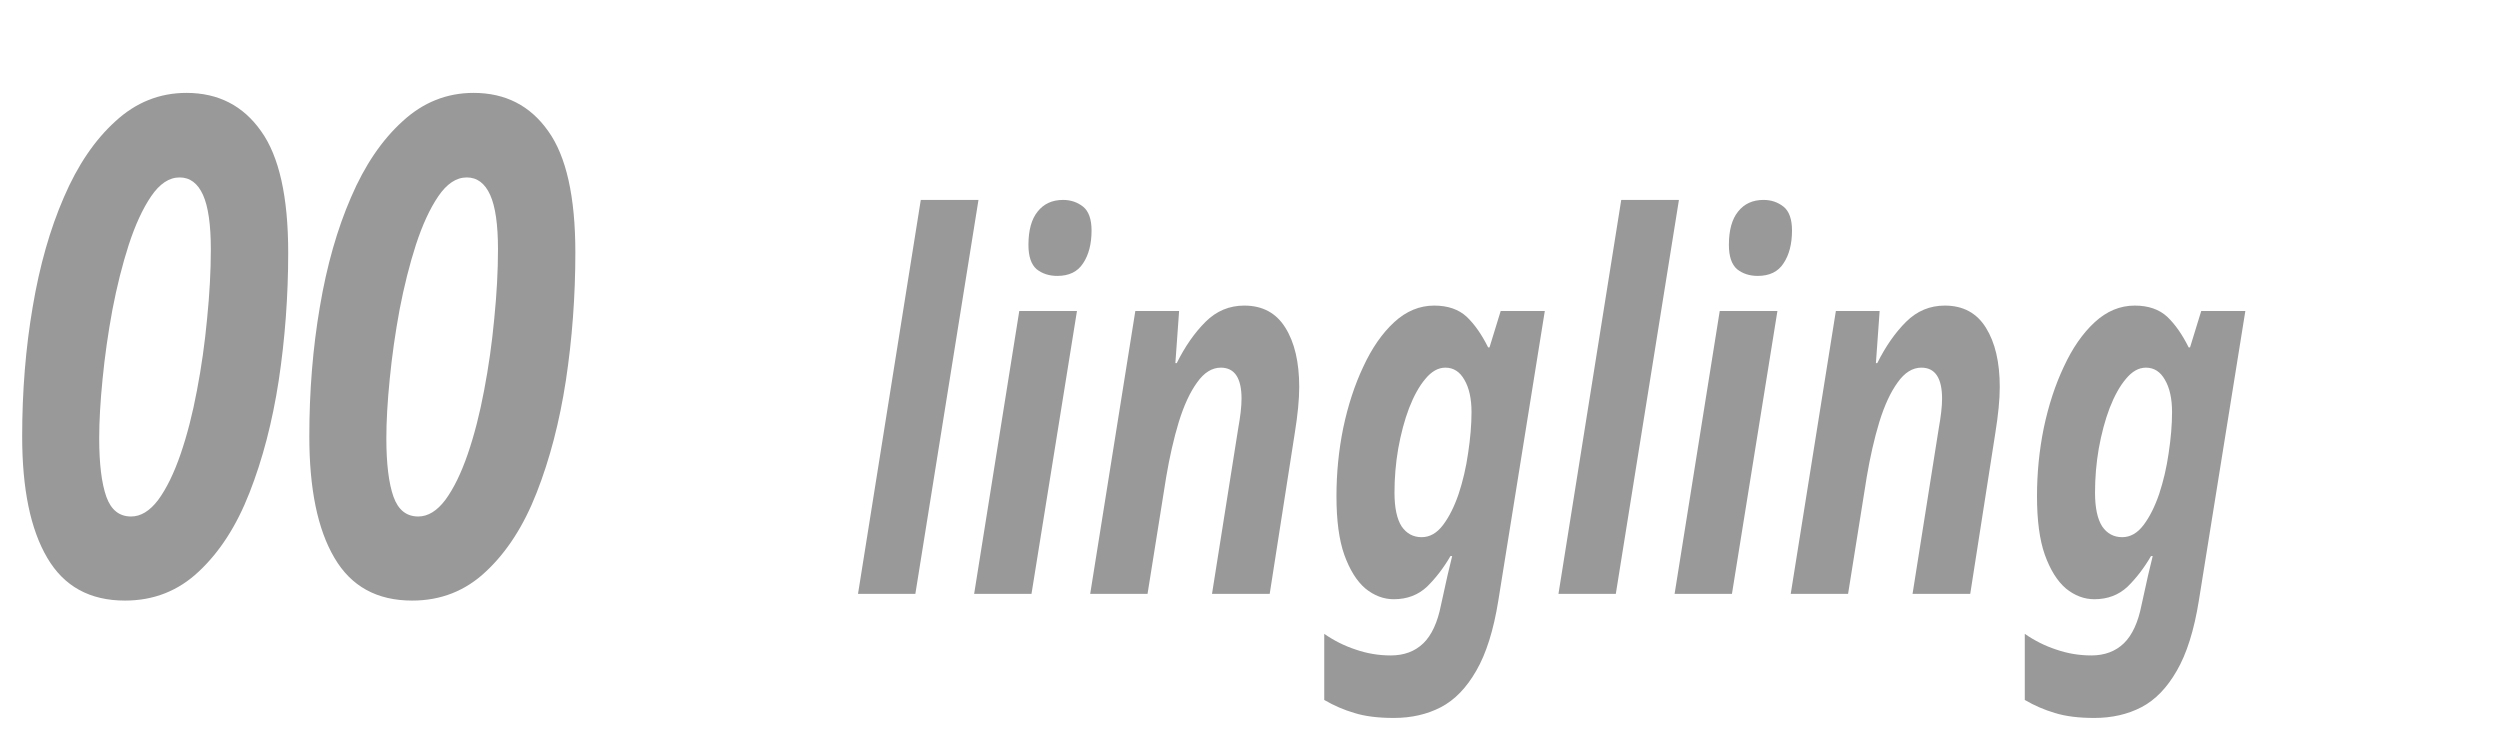
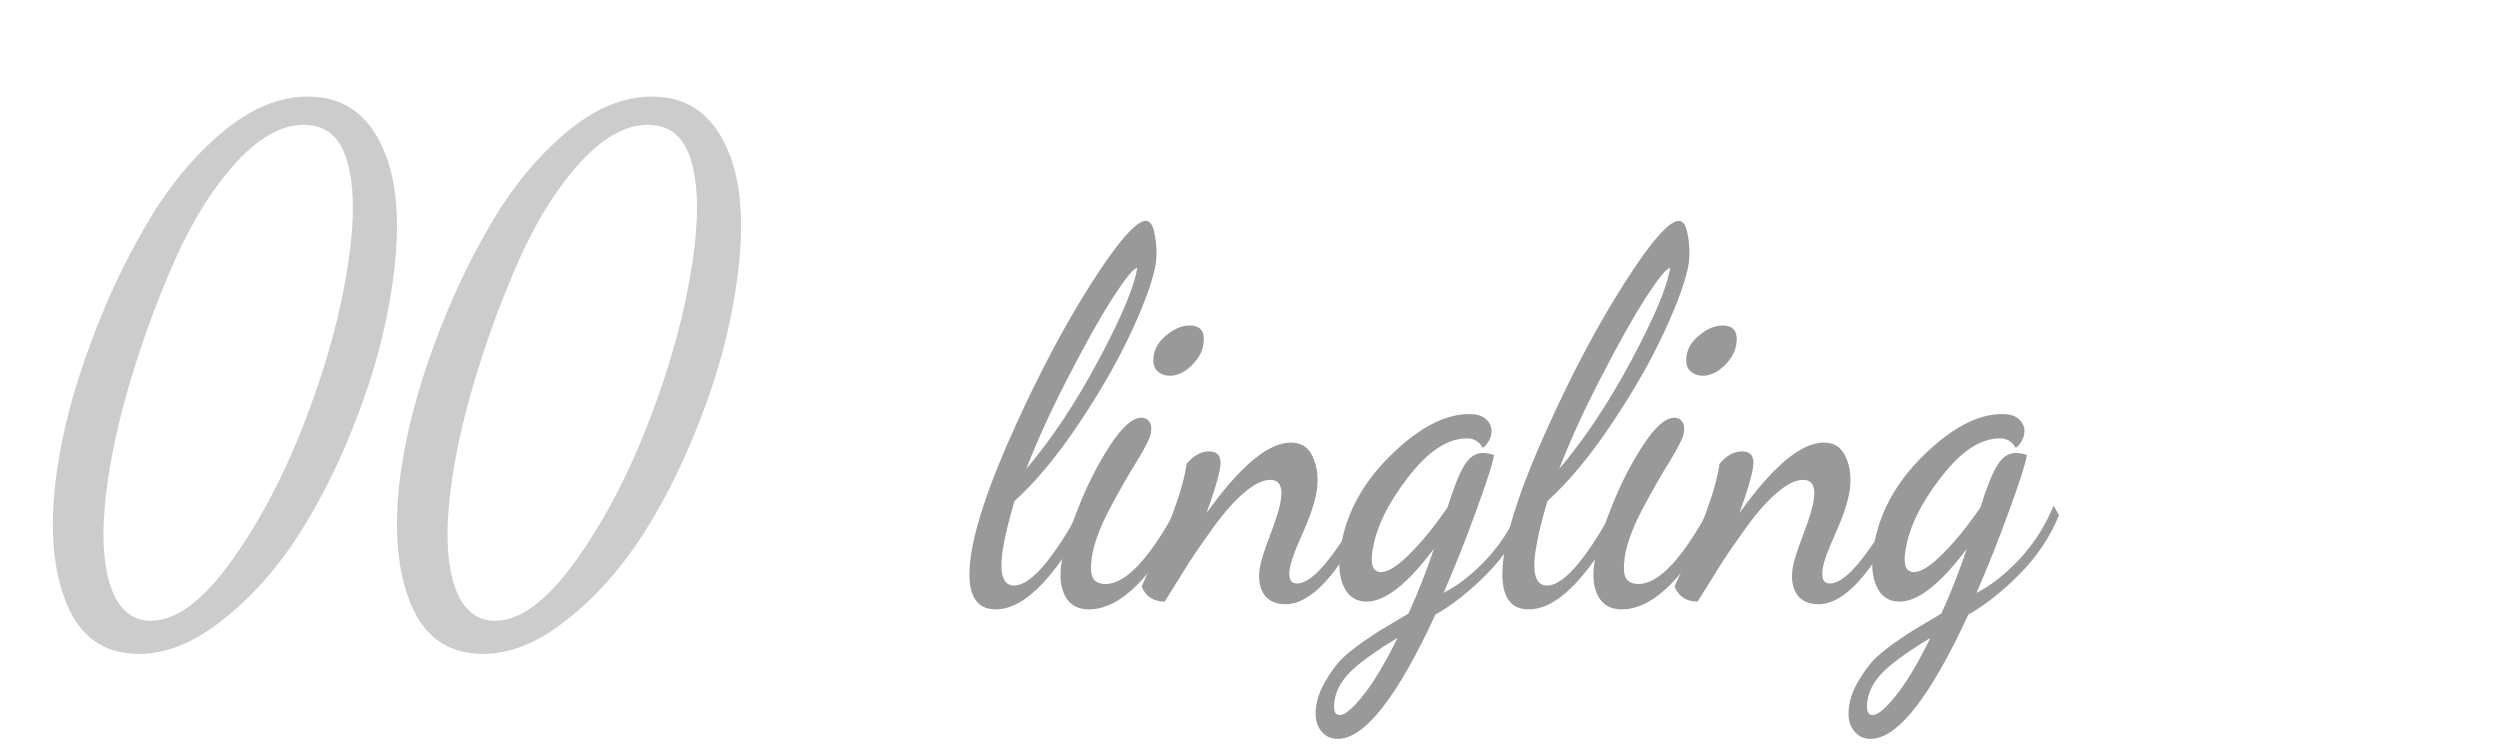
<svg xmlns="http://www.w3.org/2000/svg" width="100" height="30" id="svg2985" version="1.1">
  <defs id="defs2987" />
  <g id="layer1" transform="translate(-15.48899,-3.964843)">
-     <text xml:space="preserve" style="font-size:16.117px;font-style:normal;font-variant:normal;font-weight:normal;font-stretch:normal;line-height:125%;letter-spacing:0px;word-spacing:0px;fill:#cccccc;fill-opacity:1;stroke:none;font-family:Kingthings Conundrum;-inkscape-font-specification:Kingthings Conundrum" x="18.084" y="24.078" id="text2993-0" transform="scale(0.8686731,1.151181)">
-       <tspan id="tspan2995-5" x="18.084" y="24.078" style="font-size:24px;font-style:italic;font-variant:normal;font-weight:bold;font-stretch:normal;fill:#999999;font-family:Dancing Script;-inkscape-font-specification:Dancing Script Bold Italic">00  <tspan style="font-size:18px;font-style:italic;font-variant:normal;font-weight:bold;font-stretch:normal;fill:#999999;font-family:Dancing Script;-inkscape-font-specification:Dancing Script Bold Italic" id="tspan29574">lingling</tspan>
-       </tspan>
-     </text>
+     <g transform="scale(0.8686731,1.151181)" style="font-size:16.117px;font-style:normal;font-variant:normal;font-weight:normal;font-stretch:normal;line-height:125%;letter-spacing:0px;word-spacing:0px;fill:#cccccc;fill-opacity:1;stroke:none;font-family:Kingthings Conundrum;-inkscape-font-specification:Kingthings Conundrum" id="text2993-0">
+       <path d="m 20.484,19.638 c 0.272,-1.328 0.768,-2.728 1.488,-4.2 0.72,-1.488 1.576,-2.872 2.568,-4.152 0.992,-1.296 2.152,-2.368 3.48,-3.216 1.328,-0.848 2.656,-1.272 3.984,-1.272 1.584,1.73e-5 2.728,0.584 3.432,1.752 0.72,1.168 0.864,2.808 0.432,4.92 -0.288,1.456 -0.816,2.936 -1.584,4.44 -0.752,1.504 -1.648,2.872 -2.688,4.104 -1.04,1.216 -2.216,2.208 -3.528,2.976 -1.296,0.784 -2.576,1.176 -3.84,1.176 -1.632,-3e-6 -2.76,-0.616 -3.384,-1.848 -0.624,-1.216 -0.744,-2.776 -0.36,-4.68 m 2.328,0.408 c -0.304,1.52 -0.288,2.728 0.048,3.624 0.352,0.896 0.992,1.344 1.92,1.344 1.152,-10e-7 2.384,-0.688 3.696,-2.064 1.328,-1.392 2.472,-3.04 3.432,-4.944 0.976,-1.92 1.632,-3.744 1.968,-5.472 0.288,-1.456 0.272,-2.608 -0.048,-3.456 -0.304,-0.864 -0.976,-1.296 -2.016,-1.296 -1.008,1.63e-5 -2.04,0.432 -3.096,1.296 -1.04,0.864 -1.952,1.944 -2.736,3.24 -0.768,1.296 -1.432,2.624 -1.992,3.984 -0.56,1.36 -0.952,2.608 -1.176,3.744" style="font-size:24px;font-style:italic;font-weight:bold;font-family:Dancing Script;-inkscape-font-specification:Dancing Script Bold Italic" id="path11850" />
+       <path d="m 36.328,19.638 c 0.272,-1.328 0.768,-2.728 1.488,-4.2 0.72,-1.488 1.576,-2.872 2.568,-4.152 0.992,-1.296 2.152,-2.368 3.48,-3.216 1.328,-0.848 2.656,-1.272 3.984,-1.272 1.584,1.73e-5 2.728,0.584 3.432,1.752 0.72,1.168 0.864,2.808 0.432,4.92 -0.288,1.456 -0.816,2.936 -1.584,4.44 -0.752,1.504 -1.648,2.872 -2.688,4.104 -1.04,1.216 -2.216,2.208 -3.528,2.976 -1.296,0.784 -2.576,1.176 -3.84,1.176 -1.632,-3e-6 -2.76,-0.616 -3.384,-1.848 -0.624,-1.216 -0.744,-2.776 -0.36,-4.68 m 2.328,0.408 c -0.304,1.52 -0.288,2.728 0.048,3.624 0.352,0.896 0.992,1.344 1.92,1.344 1.152,-10e-7 2.384,-0.688 3.696,-2.064 1.328,-1.392 2.472,-3.04 3.432,-4.944 0.976,-1.92 1.632,-3.744 1.968,-5.472 0.288,-1.456 0.272,-2.608 -0.048,-3.456 -0.304,-0.864 -0.976,-1.296 -2.016,-1.296 -1.008,1.63e-5 -2.04,0.432 -3.096,1.296 -1.04,0.864 -1.952,1.944 -2.736,3.24 -0.768,1.296 -1.432,2.624 -1.992,3.984 -0.56,1.36 -0.952,2.608 -1.176,3.744" style="font-size:24px;font-style:italic;font-weight:bold;font-family:Dancing Script;-inkscape-font-specification:Dancing Script Bold Italic" id="path11852" />
+       <path d="m 62.546,22.71 c 0.228,-1.104 0.912,-2.598 2.052,-4.482 1.14,-1.896 2.31,-3.552 3.51,-4.968 1.212,-1.428 2.04,-2.142 2.484,-2.142 0.204,1.3e-5 0.342,0.162 0.414,0.486 0.084,0.312 0.102,0.63 0.054,0.954 -0.108,0.552 -0.474,1.338 -1.098,2.358 -0.612,1.008 -1.422,2.082 -2.43,3.222 -1.008,1.14 -2.004,2.046 -2.988,2.718 -0.276,0.708 -0.45,1.254 -0.522,1.638 -0.012,0.012 -0.018,0.03 -0.018,0.054 -0.168,0.828 0.006,1.242 0.522,1.242 0.42,0 0.924,-0.276 1.512,-0.828 0.588,-0.564 1.146,-1.242 1.674,-2.034 l 0.378,0.234 c -0.744,1.092 -1.494,1.944 -2.25,2.556 -0.756,0.6 -1.476,0.9 -2.16,0.9 -1.008,-10e-7 -1.386,-0.636 -1.134,-1.908 m 2.538,-2.97 c 1.176,-1.044 2.286,-2.304 3.33,-3.78 1.056,-1.488 1.65,-2.556 1.782,-3.204 -0.156,1.1e-5 -0.534,0.348 -1.134,1.044 -0.588,0.696 -1.266,1.608 -2.034,2.736 -0.768,1.116 -1.416,2.184 -1.944,3.204" style="font-size:18px;fill:#999999;font-family:Dancing Script;-inkscape-font-specification:Dancing Script Bold Italic" id="path11854" />
+       <path d="m 66.707,23.016 c 0.096,-0.48 0.348,-1.11 0.756,-1.89 0.408,-0.792 0.894,-1.518 1.458,-2.178 0.564,-0.66 1.056,-0.99 1.476,-0.99 0.156,6e-6 0.276,0.048 0.36,0.144 0.084,0.084 0.108,0.21 0.072,0.378 -0.024,0.156 -0.24,0.486 -0.648,0.99 -0.408,0.492 -0.834,1.056 -1.278,1.692 -0.432,0.624 -0.696,1.164 -0.792,1.62 -0.072,0.372 -0.054,0.624 0.054,0.756 0.108,0.132 0.3,0.198 0.576,0.198 0.948,0 2.07,-0.918 3.366,-2.754 l 0.216,0.288 c -0.624,1.056 -1.32,1.878 -2.088,2.466 -0.768,0.588 -1.524,0.882 -2.268,0.882 -0.504,-10e-7 -0.864,-0.15 -1.08,-0.45 -0.216,-0.3 -0.276,-0.684 -0.18,-1.152 m 4.248,-7.218 c 0.06,-0.276 0.264,-0.516 0.612,-0.72 0.348,-0.216 0.696,-0.324 1.044,-0.324 0.516,9e-6 0.726,0.222 0.63,0.666 -0.048,0.252 -0.234,0.498 -0.558,0.738 -0.324,0.228 -0.648,0.342 -0.972,0.342 -0.252,7e-6 -0.456,-0.06 -0.612,-0.18 -0.144,-0.12 -0.192,-0.294 -0.144,-0.522" style="font-size:18px;fill:#999999;font-family:Dancing Script;-inkscape-font-specification:Dancing Script Bold Italic" id="path11856" />
+       <path d="m 70.4,23.826 c 10e-7,-0.012 0.162,-0.282 0.486,-0.81 0.324,-0.528 0.648,-1.122 0.972,-1.782 0.324,-0.66 0.528,-1.218 0.612,-1.674 0.324,-0.288 0.666,-0.432 1.026,-0.432 0.42,5e-6 0.594,0.18 0.522,0.54 -0.06,0.324 -0.27,0.858 -0.63,1.602 1.548,-1.632 2.844,-2.448 3.888,-2.448 0.48,5e-6 0.816,0.168 1.008,0.504 0.204,0.324 0.264,0.714 0.18,1.17 -0.084,0.396 -0.3,0.888 -0.648,1.476 -0.348,0.576 -0.546,0.984 -0.594,1.224 -0.072,0.348 0.036,0.522 0.324,0.522 0.396,0 0.876,-0.27 1.44,-0.81 0.576,-0.552 1.128,-1.2 1.656,-1.944 l 0.252,0.252 c -1.38,2.148 -2.67,3.222 -3.87,3.222 -0.456,-10e-7 -0.786,-0.114 -0.99,-0.342 -0.204,-0.228 -0.27,-0.528 -0.198,-0.9 0.048,-0.24 0.21,-0.63 0.486,-1.17 0.276,-0.54 0.438,-0.942 0.486,-1.206 0.096,-0.468 -0.066,-0.702 -0.486,-0.702 -0.336,4e-6 -0.72,0.138 -1.152,0.414 -0.432,0.264 -0.906,0.66 -1.422,1.188 -0.504,0.528 -0.894,0.954 -1.17,1.278 l -1.116,1.35 c -0.516,-10e-7 -0.87,-0.174 -1.062,-0.522" style="font-size:18px;fill:#999999;font-family:Dancing Script;-inkscape-font-specification:Dancing Script Bold Italic" id="path11858" />
+       <path d="m 78.439,27.966 c 0.06,-0.288 0.204,-0.576 0.432,-0.864 0.216,-0.276 0.438,-0.51 0.666,-0.702 0.228,-0.18 0.564,-0.39 1.008,-0.63 0.456,-0.24 0.798,-0.408 1.026,-0.504 l 1.116,-0.504 c 0.456,-0.756 0.846,-1.506 1.17,-2.25 -1.212,1.224 -2.244,1.836 -3.096,1.836 -0.48,-10e-7 -0.828,-0.168 -1.044,-0.504 -0.216,-0.336 -0.27,-0.78 -0.162,-1.332 0.24,-1.2 1.008,-2.28 2.304,-3.24 1.296,-0.96 2.502,-1.44 3.618,-1.44 0.372,6e-6 0.642,0.066 0.81,0.198 0.18,0.132 0.252,0.294 0.216,0.486 -0.024,0.12 -0.084,0.228 -0.18,0.324 -0.084,0.096 -0.156,0.15 -0.216,0.162 -0.168,-0.216 -0.402,-0.324 -0.702,-0.324 -0.012,5e-6 -0.024,5e-6 -0.036,0 -0.888,5e-6 -1.794,0.456 -2.718,1.368 -0.924,0.9 -1.464,1.746 -1.62,2.538 -0.108,0.492 0.024,0.738 0.396,0.738 0.324,0 0.762,-0.21 1.314,-0.63 0.564,-0.42 1.146,-0.96 1.746,-1.62 0.276,-0.672 0.528,-1.152 0.756,-1.44 0.24,-0.3 0.528,-0.45 0.864,-0.45 0.156,4e-6 0.33,0.024 0.522,0.072 -0.072,0.312 -0.336,0.936 -0.792,1.872 -0.444,0.936 -0.954,1.908 -1.53,2.916 0.66,-0.252 1.32,-0.642 1.98,-1.17 0.66,-0.54 1.182,-1.158 1.566,-1.854 l 0.252,0.324 c -0.408,0.756 -1.014,1.44 -1.818,2.052 -0.804,0.612 -1.59,1.08 -2.358,1.404 -1.764,2.88 -3.264,4.32 -4.5,4.32 -0.336,-5e-6 -0.6,-0.102 -0.792,-0.306 -0.204,-0.192 -0.27,-0.474 -0.198,-0.846 m 0.846,-0.18 c -0.072,0.336 0.006,0.504 0.234,0.504 0.24,-5e-6 0.594,-0.222 1.062,-0.666 0.48,-0.444 1.014,-1.116 1.602,-2.016 -0.852,0.384 -1.53,0.744 -2.034,1.08 -0.504,0.348 -0.792,0.714 -0.864,1.098" style="font-size:18px;fill:#999999;font-family:Dancing Script;-inkscape-font-specification:Dancing Script Bold Italic" id="path11860" />
+       <path d="m 87.086,22.71 c 0.228,-1.104 0.912,-2.598 2.052,-4.482 1.14,-1.896 2.31,-3.552 3.51,-4.968 1.212,-1.428 2.04,-2.142 2.484,-2.142 0.204,1.3e-5 0.342,0.162 0.414,0.486 0.084,0.312 0.102,0.63 0.054,0.954 -0.108,0.552 -0.474,1.338 -1.098,2.358 -0.612,1.008 -1.422,2.082 -2.43,3.222 -1.008,1.14 -2.004,2.046 -2.988,2.718 -0.276,0.708 -0.45,1.254 -0.522,1.638 -0.012,0.012 -0.018,0.03 -0.018,0.054 -0.168,0.828 0.006,1.242 0.522,1.242 0.42,0 0.924,-0.276 1.512,-0.828 0.588,-0.564 1.146,-1.242 1.674,-2.034 l 0.378,0.234 c -0.744,1.092 -1.494,1.944 -2.25,2.556 -0.756,0.6 -1.476,0.9 -2.16,0.9 -1.008,-10e-7 -1.386,-0.636 -1.134,-1.908 m 2.538,-2.97 c 1.176,-1.044 2.286,-2.304 3.33,-3.78 1.056,-1.488 1.65,-2.556 1.782,-3.204 -0.156,1.1e-5 -0.534,0.348 -1.134,1.044 -0.588,0.696 -1.266,1.608 -2.034,2.736 -0.768,1.116 -1.416,2.184 -1.944,3.204" style="font-size:18px;fill:#999999;font-family:Dancing Script;-inkscape-font-specification:Dancing Script Bold Italic" id="path11862" />
+       <path d="m 91.246,23.016 c 0.096,-0.48 0.348,-1.11 0.756,-1.89 0.408,-0.792 0.894,-1.518 1.458,-2.178 0.564,-0.66 1.056,-0.99 1.476,-0.99 0.156,6e-6 0.276,0.048 0.36,0.144 0.084,0.084 0.108,0.21 0.072,0.378 -0.024,0.156 -0.24,0.486 -0.648,0.99 -0.408,0.492 -0.834,1.056 -1.278,1.692 -0.432,0.624 -0.696,1.164 -0.792,1.62 -0.072,0.372 -0.054,0.624 0.054,0.756 0.108,0.132 0.3,0.198 0.576,0.198 0.948,0 2.07,-0.918 3.366,-2.754 l 0.216,0.288 c -0.624,1.056 -1.32,1.878 -2.088,2.466 -0.768,0.588 -1.524,0.882 -2.268,0.882 -0.504,-10e-7 -0.864,-0.15 -1.08,-0.45 -0.216,-0.3 -0.276,-0.684 -0.18,-1.152 m 4.248,-7.218 c 0.06,-0.276 0.264,-0.516 0.612,-0.72 0.348,-0.216 0.696,-0.324 1.044,-0.324 0.516,9e-6 0.726,0.222 0.63,0.666 -0.048,0.252 -0.234,0.498 -0.558,0.738 -0.324,0.228 -0.648,0.342 -0.972,0.342 -0.252,7e-6 -0.456,-0.06 -0.612,-0.18 -0.144,-0.12 -0.192,-0.294 -0.144,-0.522" style="font-size:18px;fill:#999999;font-family:Dancing Script;-inkscape-font-specification:Dancing Script Bold Italic" id="path11864" />
+       <path d="m 94.939,23.826 c 0,-0.012 0.162,-0.282 0.486,-0.81 0.324,-0.528 0.648,-1.122 0.972,-1.782 0.324,-0.66 0.528,-1.218 0.612,-1.674 0.324,-0.288 0.666,-0.432 1.026,-0.432 0.42,5e-6 0.594,0.18 0.522,0.54 -0.06,0.324 -0.27,0.858 -0.63,1.602 1.548,-1.632 2.844,-2.448 3.888,-2.448 0.48,5e-6 0.816,0.168 1.008,0.504 0.204,0.324 0.264,0.714 0.18,1.17 -0.084,0.396 -0.3,0.888 -0.648,1.476 -0.348,0.576 -0.546,0.984 -0.594,1.224 -0.072,0.348 0.036,0.522 0.324,0.522 0.396,0 0.876,-0.27 1.44,-0.81 0.576,-0.552 1.128,-1.2 1.656,-1.944 l 0.252,0.252 c -1.38,2.148 -2.67,3.222 -3.87,3.222 -0.456,-10e-7 -0.786,-0.114 -0.99,-0.342 -0.204,-0.228 -0.27,-0.528 -0.198,-0.9 0.048,-0.24 0.21,-0.63 0.486,-1.17 0.276,-0.54 0.438,-0.942 0.486,-1.206 0.096,-0.468 -0.066,-0.702 -0.486,-0.702 -0.336,4e-6 -0.72,0.138 -1.152,0.414 -0.432,0.264 -0.906,0.66 -1.422,1.188 -0.504,0.528 -0.894,0.954 -1.17,1.278 l -1.116,1.35 c -0.516,-10e-7 -0.87,-0.174 -1.062,-0.522" style="font-size:18px;fill:#999999;font-family:Dancing Script;-inkscape-font-specification:Dancing Script Bold Italic" id="path11866" />
+       <path d="m 102.978,27.966 c 0.06,-0.288 0.204,-0.576 0.432,-0.864 0.216,-0.276 0.438,-0.51 0.666,-0.702 0.228,-0.18 0.564,-0.39 1.008,-0.63 0.456,-0.24 0.798,-0.408 1.026,-0.504 l 1.116,-0.504 c 0.456,-0.756 0.846,-1.506 1.17,-2.25 -1.212,1.224 -2.244,1.836 -3.096,1.836 -0.48,-10e-7 -0.828,-0.168 -1.044,-0.504 -0.216,-0.336 -0.27,-0.78 -0.162,-1.332 0.24,-1.2 1.008,-2.28 2.304,-3.24 1.296,-0.96 2.502,-1.44 3.618,-1.44 0.372,6e-6 0.642,0.066 0.81,0.198 0.18,0.132 0.252,0.294 0.216,0.486 -0.024,0.12 -0.084,0.228 -0.18,0.324 -0.084,0.096 -0.156,0.15 -0.216,0.162 -0.168,-0.216 -0.402,-0.324 -0.702,-0.324 -0.012,5e-6 -0.024,5e-6 -0.036,0 -0.888,5e-6 -1.794,0.456 -2.718,1.368 -0.924,0.9 -1.464,1.746 -1.62,2.538 -0.108,0.492 0.024,0.738 0.396,0.738 0.324,0 0.762,-0.21 1.314,-0.63 0.564,-0.42 1.146,-0.96 1.746,-1.62 0.276,-0.672 0.528,-1.152 0.756,-1.44 0.24,-0.3 0.528,-0.45 0.864,-0.45 0.156,4e-6 0.33,0.024 0.522,0.072 -0.072,0.312 -0.336,0.936 -0.792,1.872 -0.444,0.936 -0.954,1.908 -1.53,2.916 0.66,-0.252 1.32,-0.642 1.98,-1.17 0.66,-0.54 1.182,-1.158 1.566,-1.854 l 0.252,0.324 c -0.408,0.756 -1.014,1.44 -1.818,2.052 -0.804,0.612 -1.59,1.08 -2.358,1.404 -1.764,2.88 -3.264,4.32 -4.5,4.32 -0.336,-5e-6 -0.6,-0.102 -0.792,-0.306 -0.204,-0.192 -0.27,-0.474 -0.198,-0.846 m 0.846,-0.18 c -0.072,0.336 0.006,0.504 0.234,0.504 0.24,-5e-6 0.594,-0.222 1.062,-0.666 0.48,-0.444 1.014,-1.116 1.602,-2.016 -0.852,0.384 -1.53,0.744 -2.034,1.08 -0.504,0.348 -0.792,0.714 -0.864,1.098" style="font-size:18px;fill:#999999;font-family:Dancing Script;-inkscape-font-specification:Dancing Script Bold Italic" id="path11868" />
+     </g>
  </g>
</svg>
